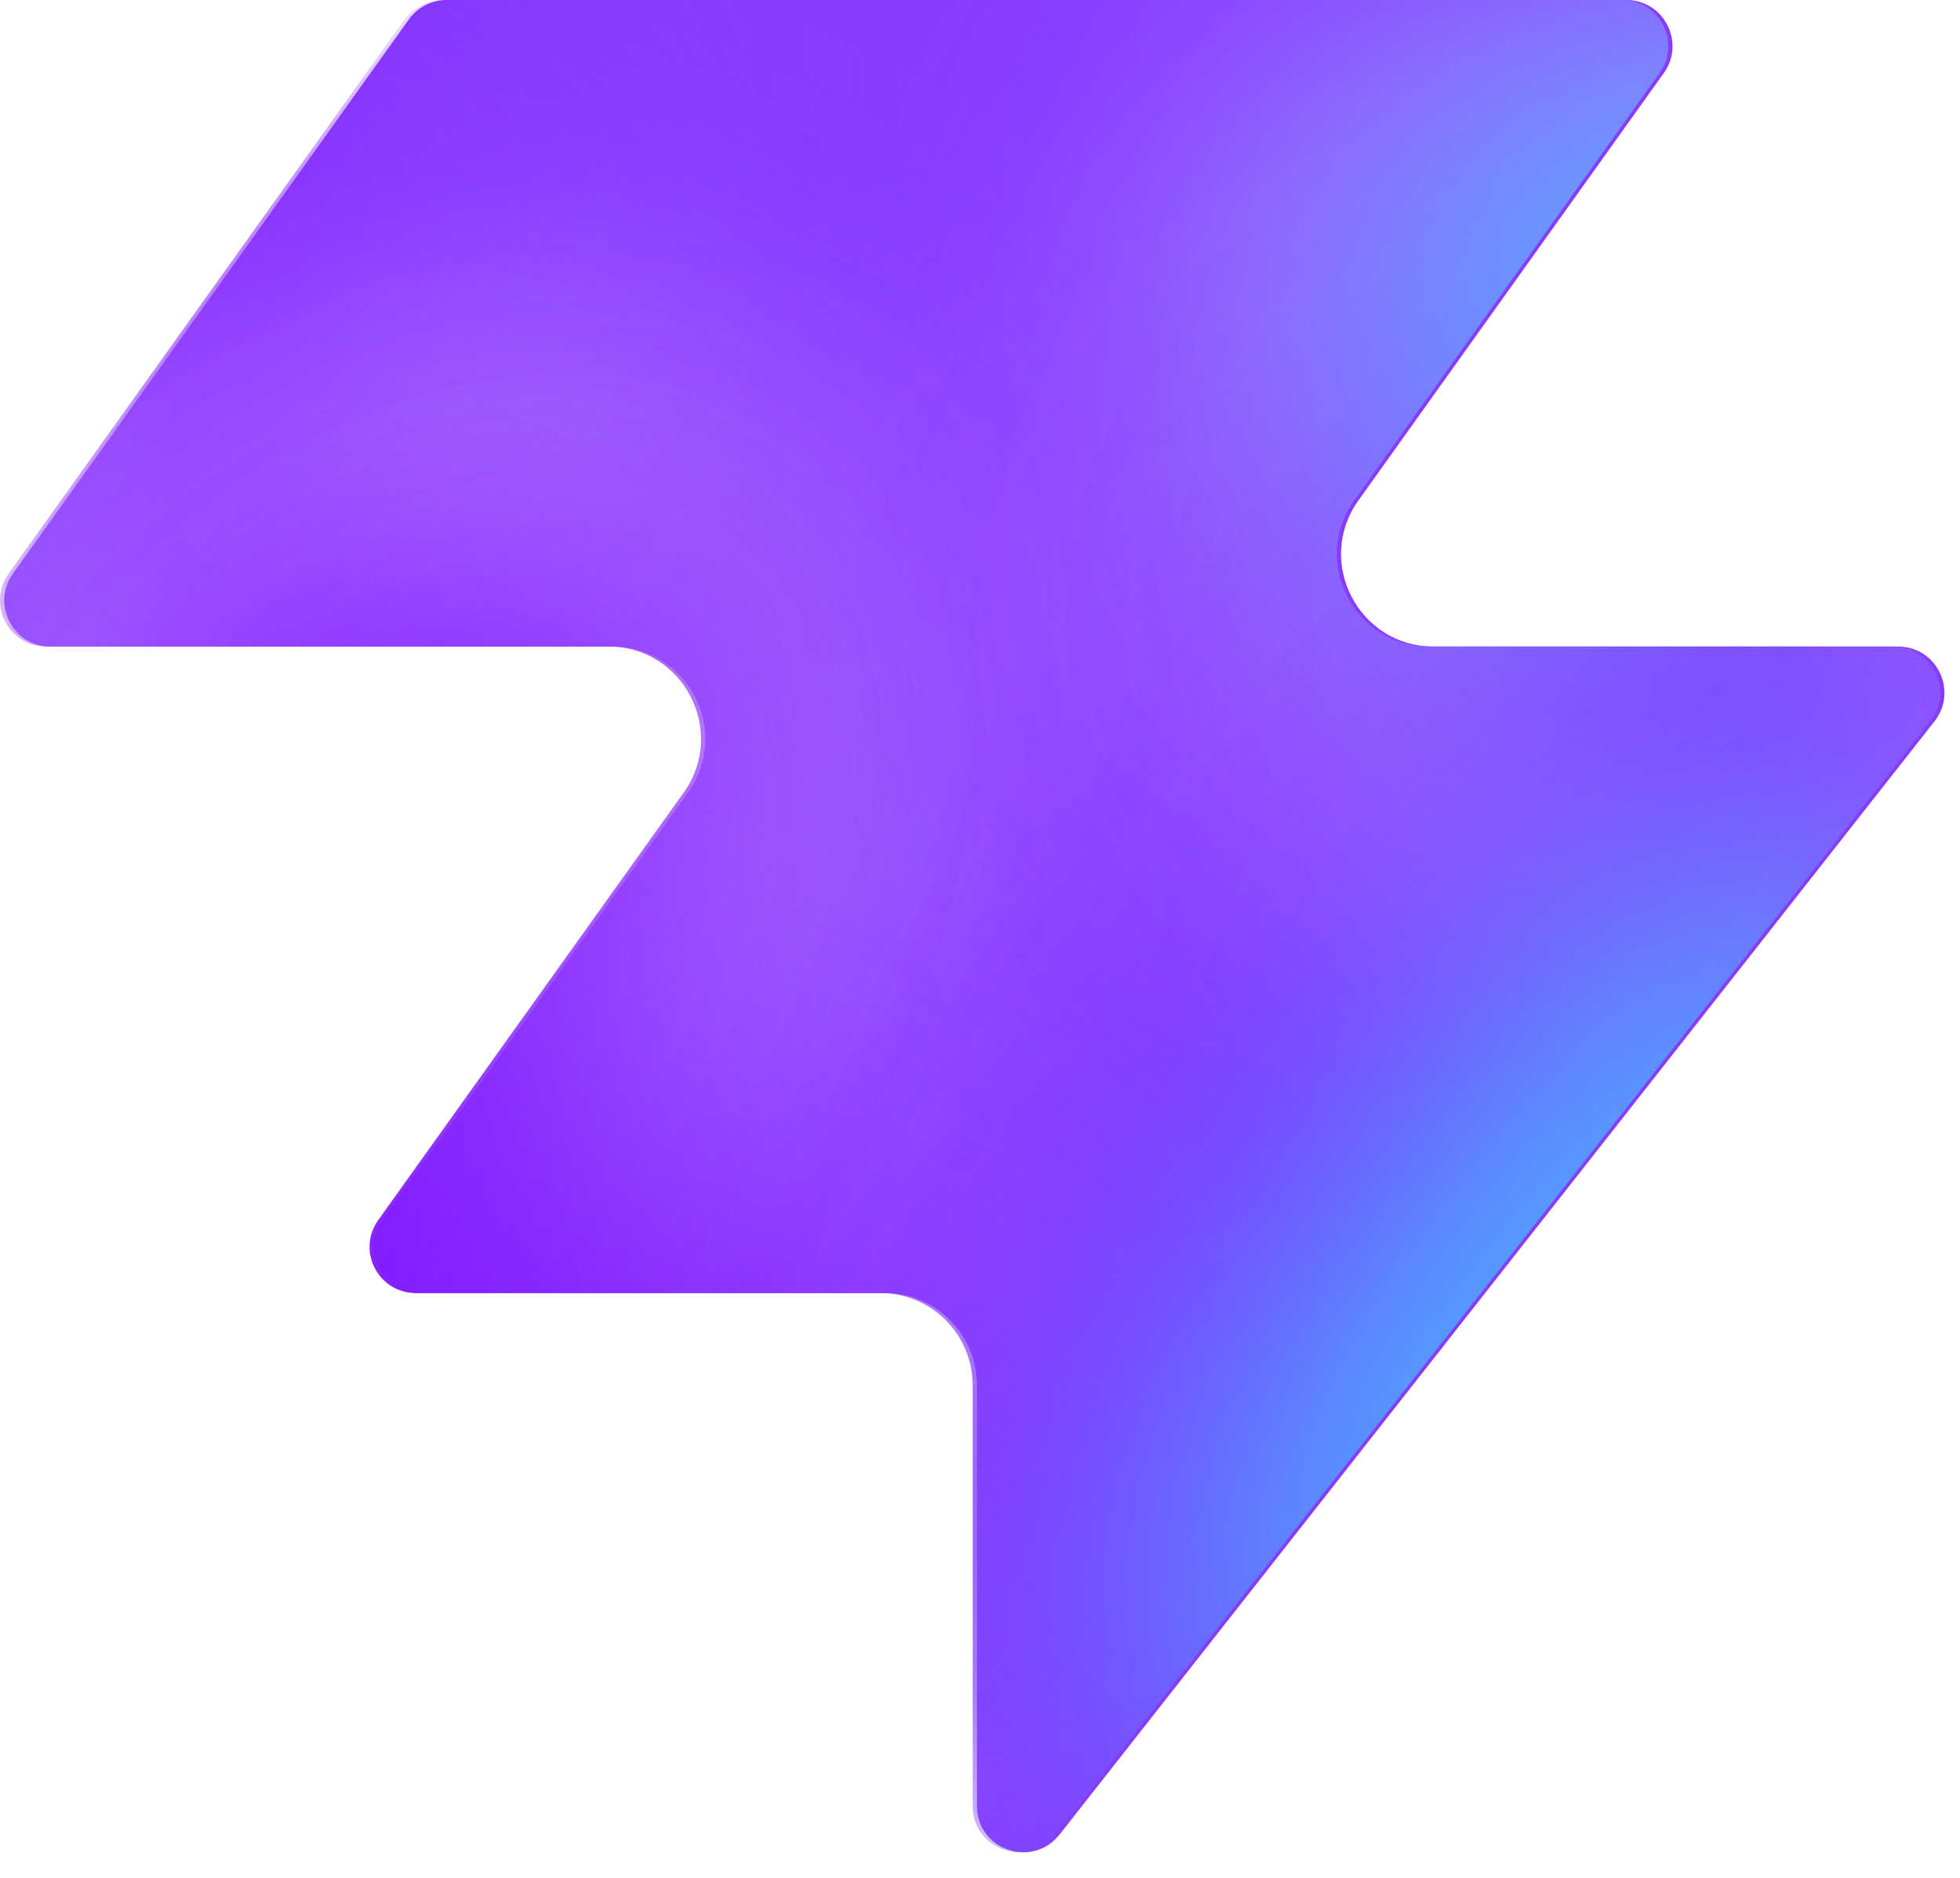
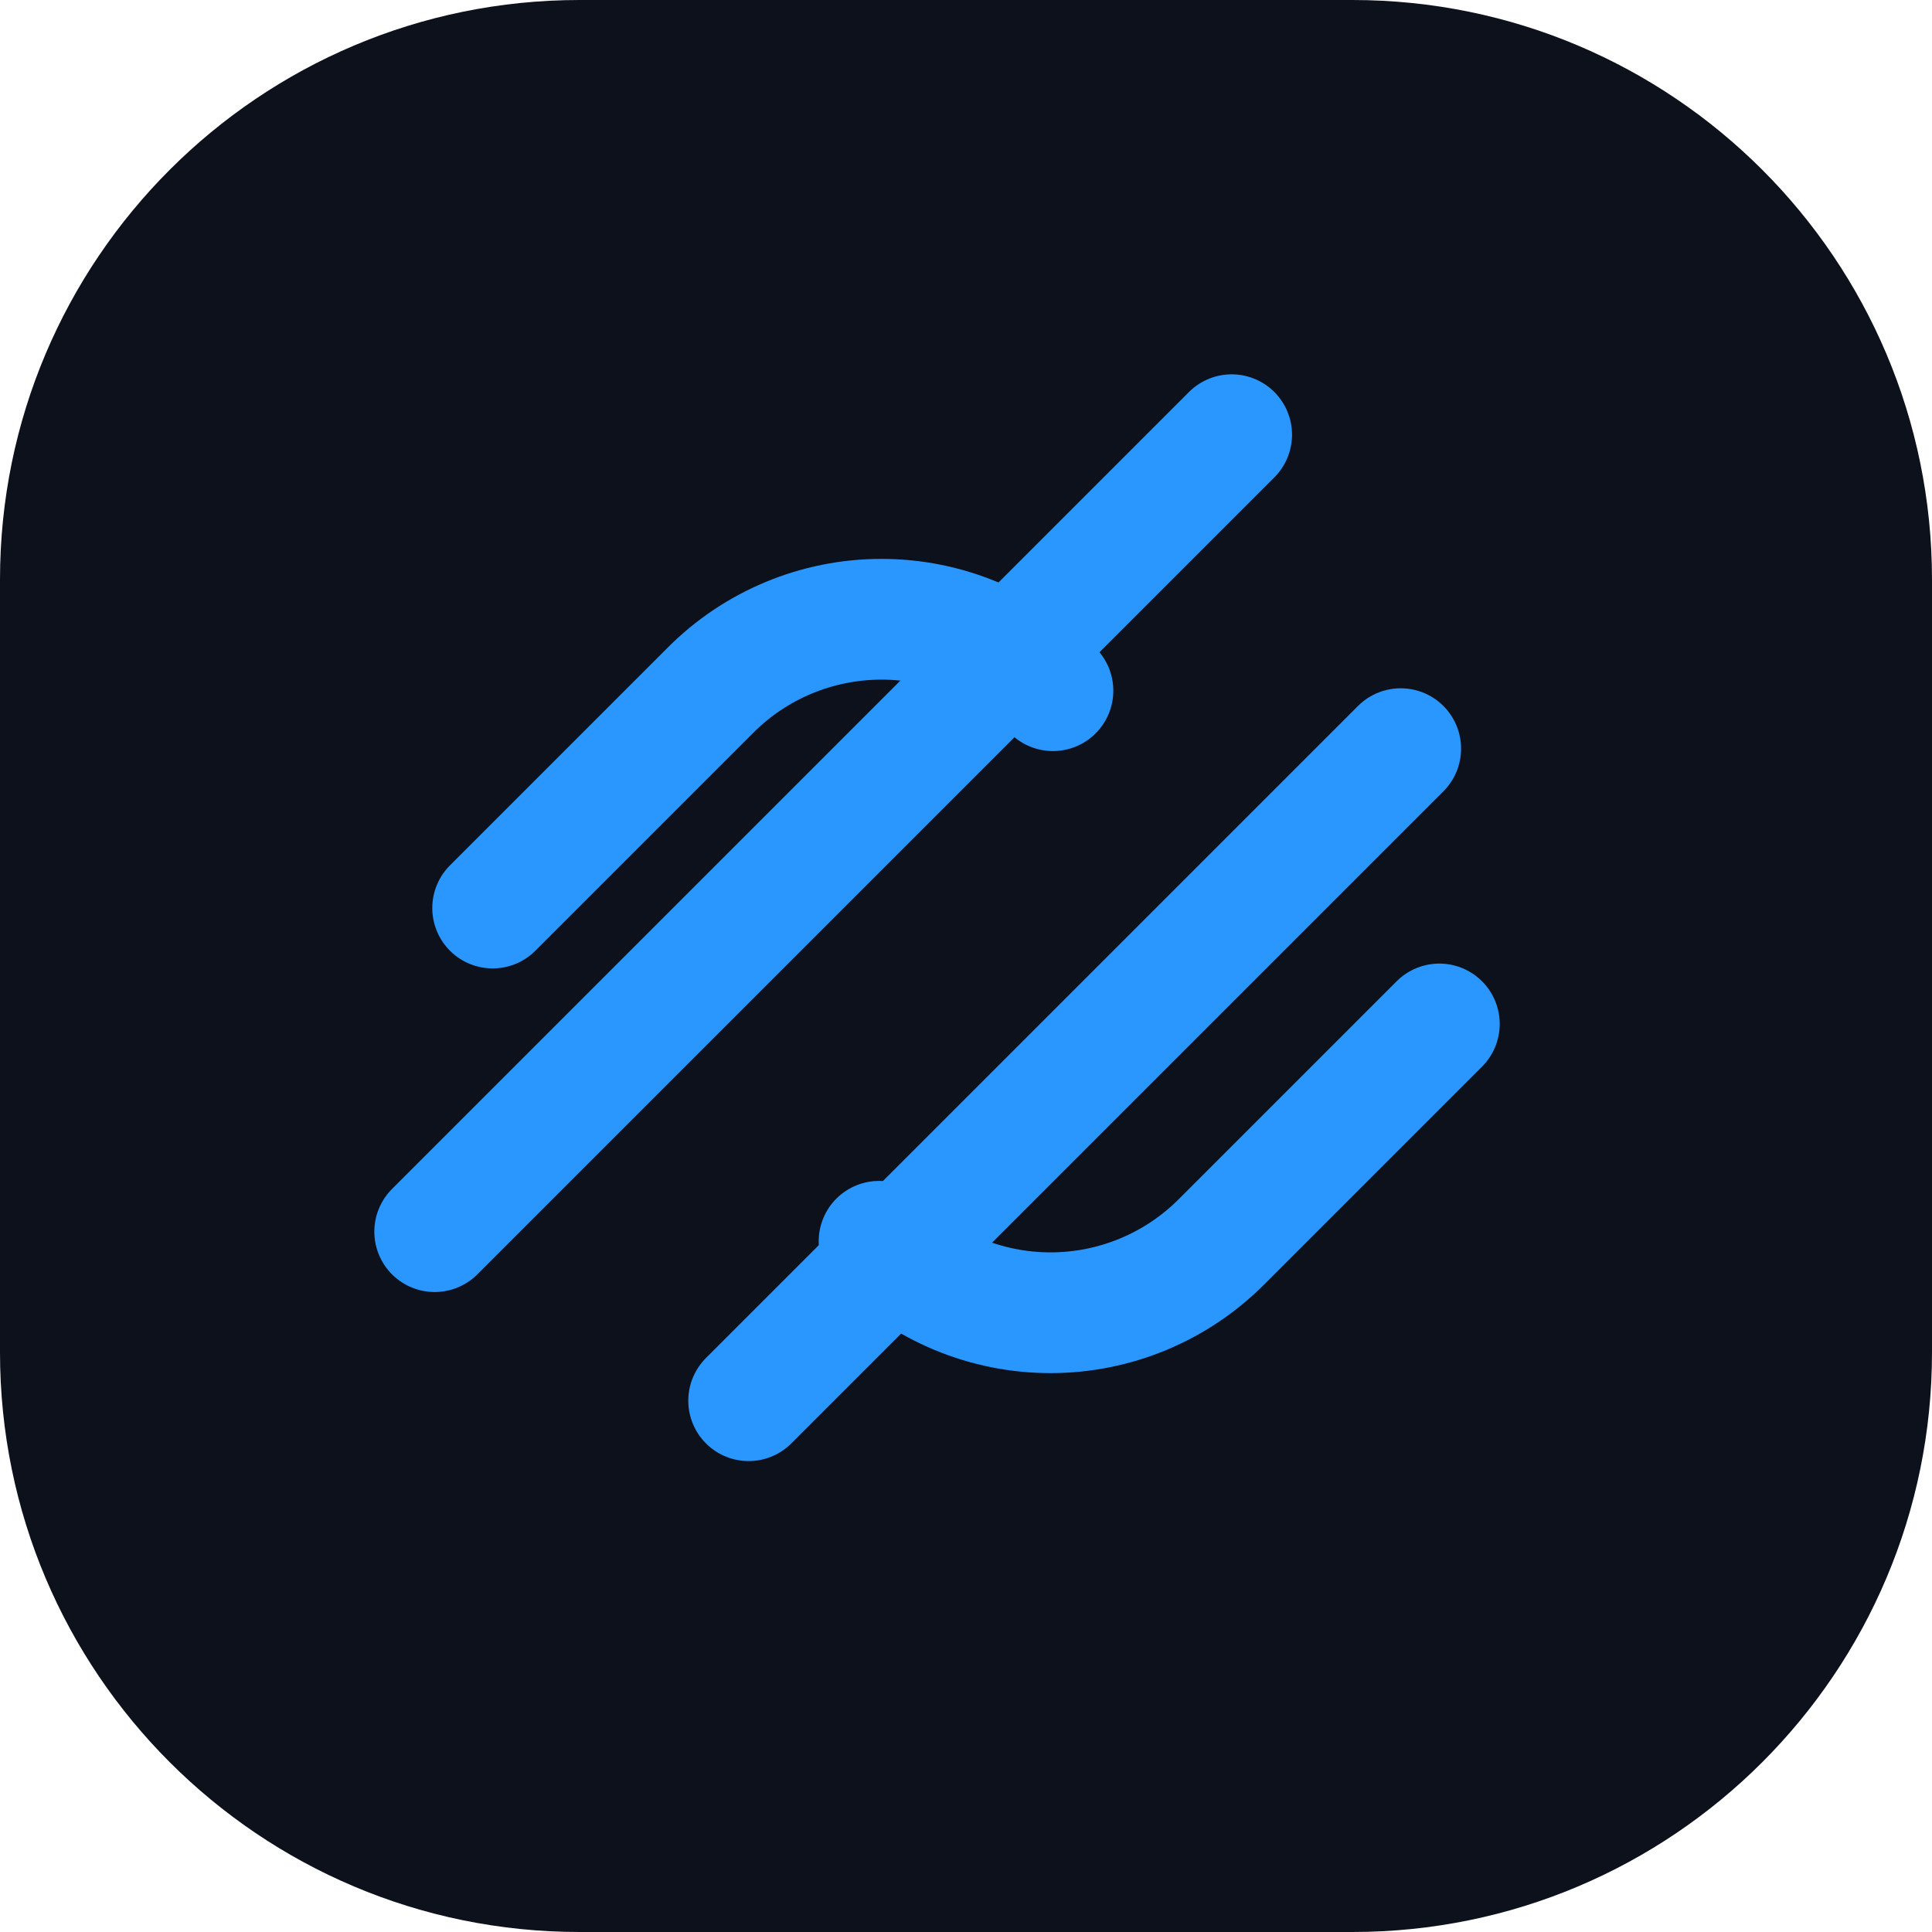
- <svg xmlns="http://www.w3.org/2000/svg" width="48" height="46" fill="none" viewBox="0 0 48 46">
-   <path fill="#863bff" d="M25.946 44.938c-.664.845-2.021.375-2.021-.698V33.937a2.26 2.26 0 0 0-2.262-2.262H10.287c-.92 0-1.456-1.04-.92-1.788l7.48-10.471c1.07-1.497 0-3.578-1.842-3.578H1.237c-.92 0-1.456-1.04-.92-1.788L10.013.474c.214-.297.556-.474.92-.474h28.894c.92 0 1.456 1.04.92 1.788l-7.48 10.471c-1.07 1.498 0 3.579 1.842 3.579h11.377c.943 0 1.473 1.088.89 1.83L25.947 44.94z" style="fill:#863bff;fill:color(display-p3 .525 .23 1);fill-opacity:1" />
-   <mask id="a" width="48" height="46" x="0" y="0" maskUnits="userSpaceOnUse" style="mask-type:alpha">
-     <path fill="#000" d="M25.842 44.938c-.664.844-2.021.375-2.021-.698V33.937a2.26 2.26 0 0 0-2.262-2.262H10.183c-.92 0-1.456-1.04-.92-1.788l7.48-10.471c1.07-1.498 0-3.579-1.842-3.579H1.133c-.92 0-1.456-1.04-.92-1.787L9.91.473c.214-.297.556-.474.92-.474h28.894c.92 0 1.456 1.04.92 1.788l-7.48 10.471c-1.07 1.498 0 3.578 1.842 3.578h11.377c.943 0 1.473 1.088.89 1.832L25.843 44.94z" style="fill:#000;fill-opacity:1" />
-   </mask>
-   <g mask="url(#a)">
-     <g filter="url(#b)">
-       <ellipse cx="5.508" cy="14.704" fill="#ede6ff" rx="5.508" ry="14.704" style="fill:#ede6ff;fill:color(display-p3 .927 .903 1);fill-opacity:1" transform="matrix(.00324 1 1 -.00324 -4.47 31.516)" />
-     </g>
-     <g filter="url(#c)">
-       <ellipse cx="10.399" cy="29.851" fill="#ede6ff" rx="10.399" ry="29.851" style="fill:#ede6ff;fill:color(display-p3 .927 .903 1);fill-opacity:1" transform="matrix(.00324 1 1 -.00324 -39.328 7.883)" />
-     </g>
-     <g filter="url(#d)">
-       <ellipse cx="5.508" cy="30.487" fill="#7e14ff" rx="5.508" ry="30.487" style="fill:#7e14ff;fill:color(display-p3 .492 .077 1);fill-opacity:1" transform="rotate(89.814 -25.913 -14.639)scale(1 -1)" />
-     </g>
-     <g filter="url(#e)">
-       <ellipse cx="5.508" cy="30.599" fill="#7e14ff" rx="5.508" ry="30.599" style="fill:#7e14ff;fill:color(display-p3 .492 .077 1);fill-opacity:1" transform="rotate(89.814 -32.644 -3.334)scale(1 -1)" />
-     </g>
-     <g filter="url(#f)">
-       <ellipse cx="5.508" cy="30.599" fill="#7e14ff" rx="5.508" ry="30.599" style="fill:#7e14ff;fill:color(display-p3 .492 .077 1);fill-opacity:1" transform="matrix(.00324 1 1 -.00324 -34.34 30.47)" />
-     </g>
-     <g filter="url(#g)">
-       <ellipse cx="14.072" cy="22.078" fill="#ede6ff" rx="14.072" ry="22.078" style="fill:#ede6ff;fill:color(display-p3 .927 .903 1);fill-opacity:1" transform="rotate(93.35 24.506 48.493)scale(-1 1)" />
-     </g>
-     <g filter="url(#h)">
-       <ellipse cx="3.47" cy="21.501" fill="#7e14ff" rx="3.47" ry="21.501" style="fill:#7e14ff;fill:color(display-p3 .492 .077 1);fill-opacity:1" transform="rotate(89.009 28.708 47.59)scale(-1 1)" />
-     </g>
-     <g filter="url(#i)">
-       <ellipse cx="3.47" cy="21.501" fill="#7e14ff" rx="3.47" ry="21.501" style="fill:#7e14ff;fill:color(display-p3 .492 .077 1);fill-opacity:1" transform="rotate(89.009 28.708 47.59)scale(-1 1)" />
-     </g>
-     <g filter="url(#j)">
-       <ellipse cx=".387" cy="8.972" fill="#7e14ff" rx="4.407" ry="29.108" style="fill:#7e14ff;fill:color(display-p3 .492 .077 1);fill-opacity:1" transform="rotate(39.51 .387 8.972)" />
-     </g>
-     <g filter="url(#k)">
-       <ellipse cx="47.523" cy="-6.092" fill="#7e14ff" rx="4.407" ry="29.108" style="fill:#7e14ff;fill:color(display-p3 .492 .077 1);fill-opacity:1" transform="rotate(37.892 47.523 -6.092)" />
-     </g>
-     <g filter="url(#l)">
-       <ellipse cx="41.412" cy="6.333" fill="#47bfff" rx="5.971" ry="9.665" style="fill:#47bfff;fill:color(display-p3 .28 .748 1);fill-opacity:1" transform="rotate(37.892 41.412 6.333)" />
-     </g>
-     <g filter="url(#m)">
-       <ellipse cx="-1.879" cy="38.332" fill="#7e14ff" rx="4.407" ry="29.108" style="fill:#7e14ff;fill:color(display-p3 .492 .077 1);fill-opacity:1" transform="rotate(37.892 -1.88 38.332)" />
-     </g>
-     <g filter="url(#n)">
-       <ellipse cx="-1.879" cy="38.332" fill="#7e14ff" rx="4.407" ry="29.108" style="fill:#7e14ff;fill:color(display-p3 .492 .077 1);fill-opacity:1" transform="rotate(37.892 -1.88 38.332)" />
-     </g>
-     <g filter="url(#o)">
-       <ellipse cx="35.651" cy="29.907" fill="#7e14ff" rx="4.407" ry="29.108" style="fill:#7e14ff;fill:color(display-p3 .492 .077 1);fill-opacity:1" transform="rotate(37.892 35.651 29.907)" />
-     </g>
-     <g filter="url(#p)">
-       <ellipse cx="38.418" cy="32.4" fill="#47bfff" rx="5.971" ry="15.297" style="fill:#47bfff;fill:color(display-p3 .28 .748 1);fill-opacity:1" transform="rotate(37.892 38.418 32.4)" />
-     </g>
+ <svg xmlns="http://www.w3.org/2000/svg" viewBox="0 0 40 40">
+   <rect width="40" height="40" rx="12" fill="#0d111c" />
+   <g fill="none" stroke="#2997ff" stroke-linecap="round" stroke-width="2.5">
+     <path d="M9 25.5 25.5 9" />
+     <path d="M15.5 29 29 15.5" />
+     <path d="m10.2 18.8 4.5-4.5a5 5 0 0 1 7.1 0" />
+     <path d="m29.8 21.2-4.5 4.5a5 5 0 0 1-7.1 0" />
  </g>
-   <defs>
-     <filter id="b" width="60.045" height="41.654" x="-19.77" y="16.149" color-interpolation-filters="sRGB" filterUnits="userSpaceOnUse">
-       <feFlood flood-opacity="0" result="BackgroundImageFix" />
-       <feBlend in="SourceGraphic" in2="BackgroundImageFix" result="shape" />
-       <feGaussianBlur result="effect1_foregroundBlur_2002_17158" stdDeviation="7.659" />
-     </filter>
-     <filter id="c" width="90.34" height="51.437" x="-54.613" y="-7.533" color-interpolation-filters="sRGB" filterUnits="userSpaceOnUse">
-       <feFlood flood-opacity="0" result="BackgroundImageFix" />
-       <feBlend in="SourceGraphic" in2="BackgroundImageFix" result="shape" />
-       <feGaussianBlur result="effect1_foregroundBlur_2002_17158" stdDeviation="7.659" />
-     </filter>
-     <filter id="d" width="79.355" height="29.4" x="-49.64" y="2.03" color-interpolation-filters="sRGB" filterUnits="userSpaceOnUse">
-       <feFlood flood-opacity="0" result="BackgroundImageFix" />
-       <feBlend in="SourceGraphic" in2="BackgroundImageFix" result="shape" />
-       <feGaussianBlur result="effect1_foregroundBlur_2002_17158" stdDeviation="4.596" />
-     </filter>
-     <filter id="e" width="79.579" height="29.4" x="-45.045" y="20.029" color-interpolation-filters="sRGB" filterUnits="userSpaceOnUse">
-       <feFlood flood-opacity="0" result="BackgroundImageFix" />
-       <feBlend in="SourceGraphic" in2="BackgroundImageFix" result="shape" />
-       <feGaussianBlur result="effect1_foregroundBlur_2002_17158" stdDeviation="4.596" />
-     </filter>
-     <filter id="f" width="79.579" height="29.4" x="-43.513" y="21.178" color-interpolation-filters="sRGB" filterUnits="userSpaceOnUse">
-       <feFlood flood-opacity="0" result="BackgroundImageFix" />
-       <feBlend in="SourceGraphic" in2="BackgroundImageFix" result="shape" />
-       <feGaussianBlur result="effect1_foregroundBlur_2002_17158" stdDeviation="4.596" />
-     </filter>
-     <filter id="g" width="74.749" height="58.852" x="15.756" y="-17.901" color-interpolation-filters="sRGB" filterUnits="userSpaceOnUse">
-       <feFlood flood-opacity="0" result="BackgroundImageFix" />
-       <feBlend in="SourceGraphic" in2="BackgroundImageFix" result="shape" />
-       <feGaussianBlur result="effect1_foregroundBlur_2002_17158" stdDeviation="7.659" />
-     </filter>
-     <filter id="h" width="61.377" height="25.362" x="23.548" y="2.284" color-interpolation-filters="sRGB" filterUnits="userSpaceOnUse">
-       <feFlood flood-opacity="0" result="BackgroundImageFix" />
-       <feBlend in="SourceGraphic" in2="BackgroundImageFix" result="shape" />
-       <feGaussianBlur result="effect1_foregroundBlur_2002_17158" stdDeviation="4.596" />
-     </filter>
-     <filter id="i" width="61.377" height="25.362" x="23.548" y="2.284" color-interpolation-filters="sRGB" filterUnits="userSpaceOnUse">
-       <feFlood flood-opacity="0" result="BackgroundImageFix" />
-       <feBlend in="SourceGraphic" in2="BackgroundImageFix" result="shape" />
-       <feGaussianBlur result="effect1_foregroundBlur_2002_17158" stdDeviation="4.596" />
-     </filter>
-     <filter id="j" width="56.045" height="63.649" x="-27.636" y="-22.853" color-interpolation-filters="sRGB" filterUnits="userSpaceOnUse">
-       <feFlood flood-opacity="0" result="BackgroundImageFix" />
-       <feBlend in="SourceGraphic" in2="BackgroundImageFix" result="shape" />
-       <feGaussianBlur result="effect1_foregroundBlur_2002_17158" stdDeviation="4.596" />
-     </filter>
-     <filter id="k" width="54.814" height="64.646" x="20.116" y="-38.415" color-interpolation-filters="sRGB" filterUnits="userSpaceOnUse">
-       <feFlood flood-opacity="0" result="BackgroundImageFix" />
-       <feBlend in="SourceGraphic" in2="BackgroundImageFix" result="shape" />
-       <feGaussianBlur result="effect1_foregroundBlur_2002_17158" stdDeviation="4.596" />
-     </filter>
-     <filter id="l" width="33.541" height="35.313" x="24.641" y="-11.323" color-interpolation-filters="sRGB" filterUnits="userSpaceOnUse">
-       <feFlood flood-opacity="0" result="BackgroundImageFix" />
-       <feBlend in="SourceGraphic" in2="BackgroundImageFix" result="shape" />
-       <feGaussianBlur result="effect1_foregroundBlur_2002_17158" stdDeviation="4.596" />
-     </filter>
-     <filter id="m" width="54.814" height="64.646" x="-29.286" y="6.009" color-interpolation-filters="sRGB" filterUnits="userSpaceOnUse">
-       <feFlood flood-opacity="0" result="BackgroundImageFix" />
-       <feBlend in="SourceGraphic" in2="BackgroundImageFix" result="shape" />
-       <feGaussianBlur result="effect1_foregroundBlur_2002_17158" stdDeviation="4.596" />
-     </filter>
-     <filter id="n" width="54.814" height="64.646" x="-29.286" y="6.009" color-interpolation-filters="sRGB" filterUnits="userSpaceOnUse">
-       <feFlood flood-opacity="0" result="BackgroundImageFix" />
-       <feBlend in="SourceGraphic" in2="BackgroundImageFix" result="shape" />
-       <feGaussianBlur result="effect1_foregroundBlur_2002_17158" stdDeviation="4.596" />
-     </filter>
-     <filter id="o" width="54.814" height="64.646" x="8.244" y="-2.416" color-interpolation-filters="sRGB" filterUnits="userSpaceOnUse">
-       <feFlood flood-opacity="0" result="BackgroundImageFix" />
-       <feBlend in="SourceGraphic" in2="BackgroundImageFix" result="shape" />
-       <feGaussianBlur result="effect1_foregroundBlur_2002_17158" stdDeviation="4.596" />
-     </filter>
-     <filter id="p" width="39.409" height="43.623" x="18.713" y="10.588" color-interpolation-filters="sRGB" filterUnits="userSpaceOnUse">
-       <feFlood flood-opacity="0" result="BackgroundImageFix" />
-       <feBlend in="SourceGraphic" in2="BackgroundImageFix" result="shape" />
-       <feGaussianBlur result="effect1_foregroundBlur_2002_17158" stdDeviation="4.596" />
-     </filter>
-   </defs>
</svg>
